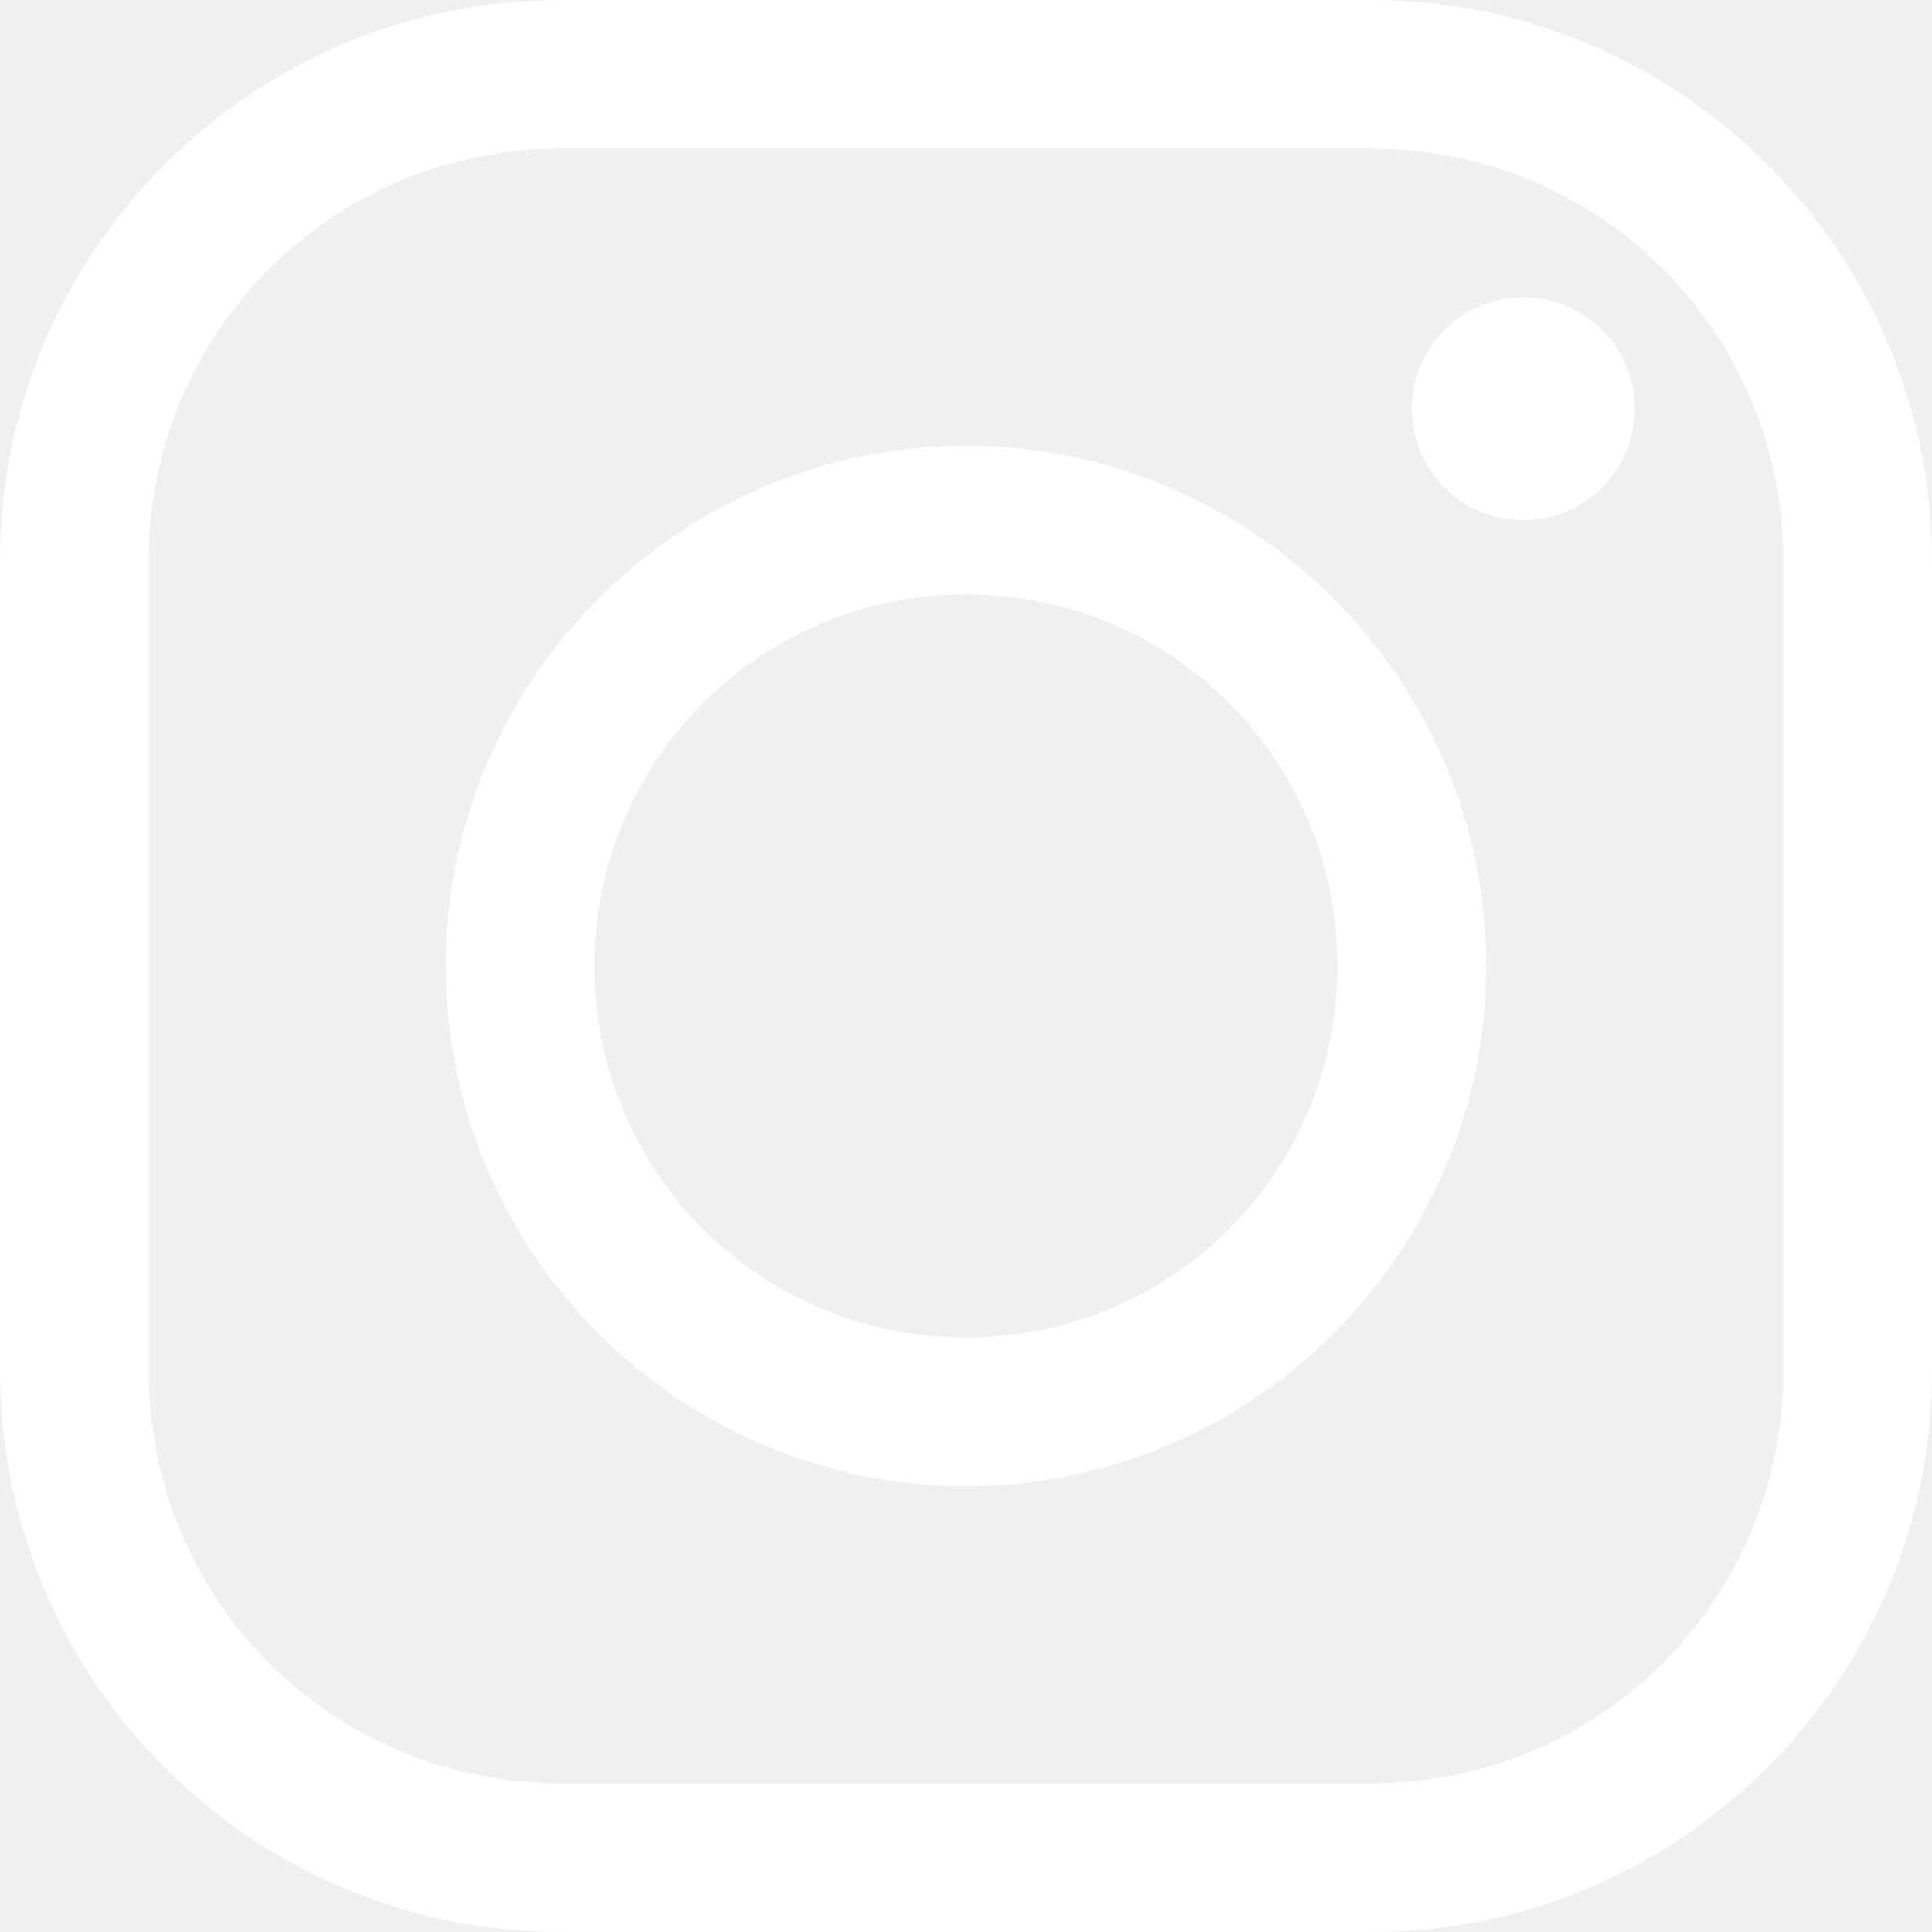
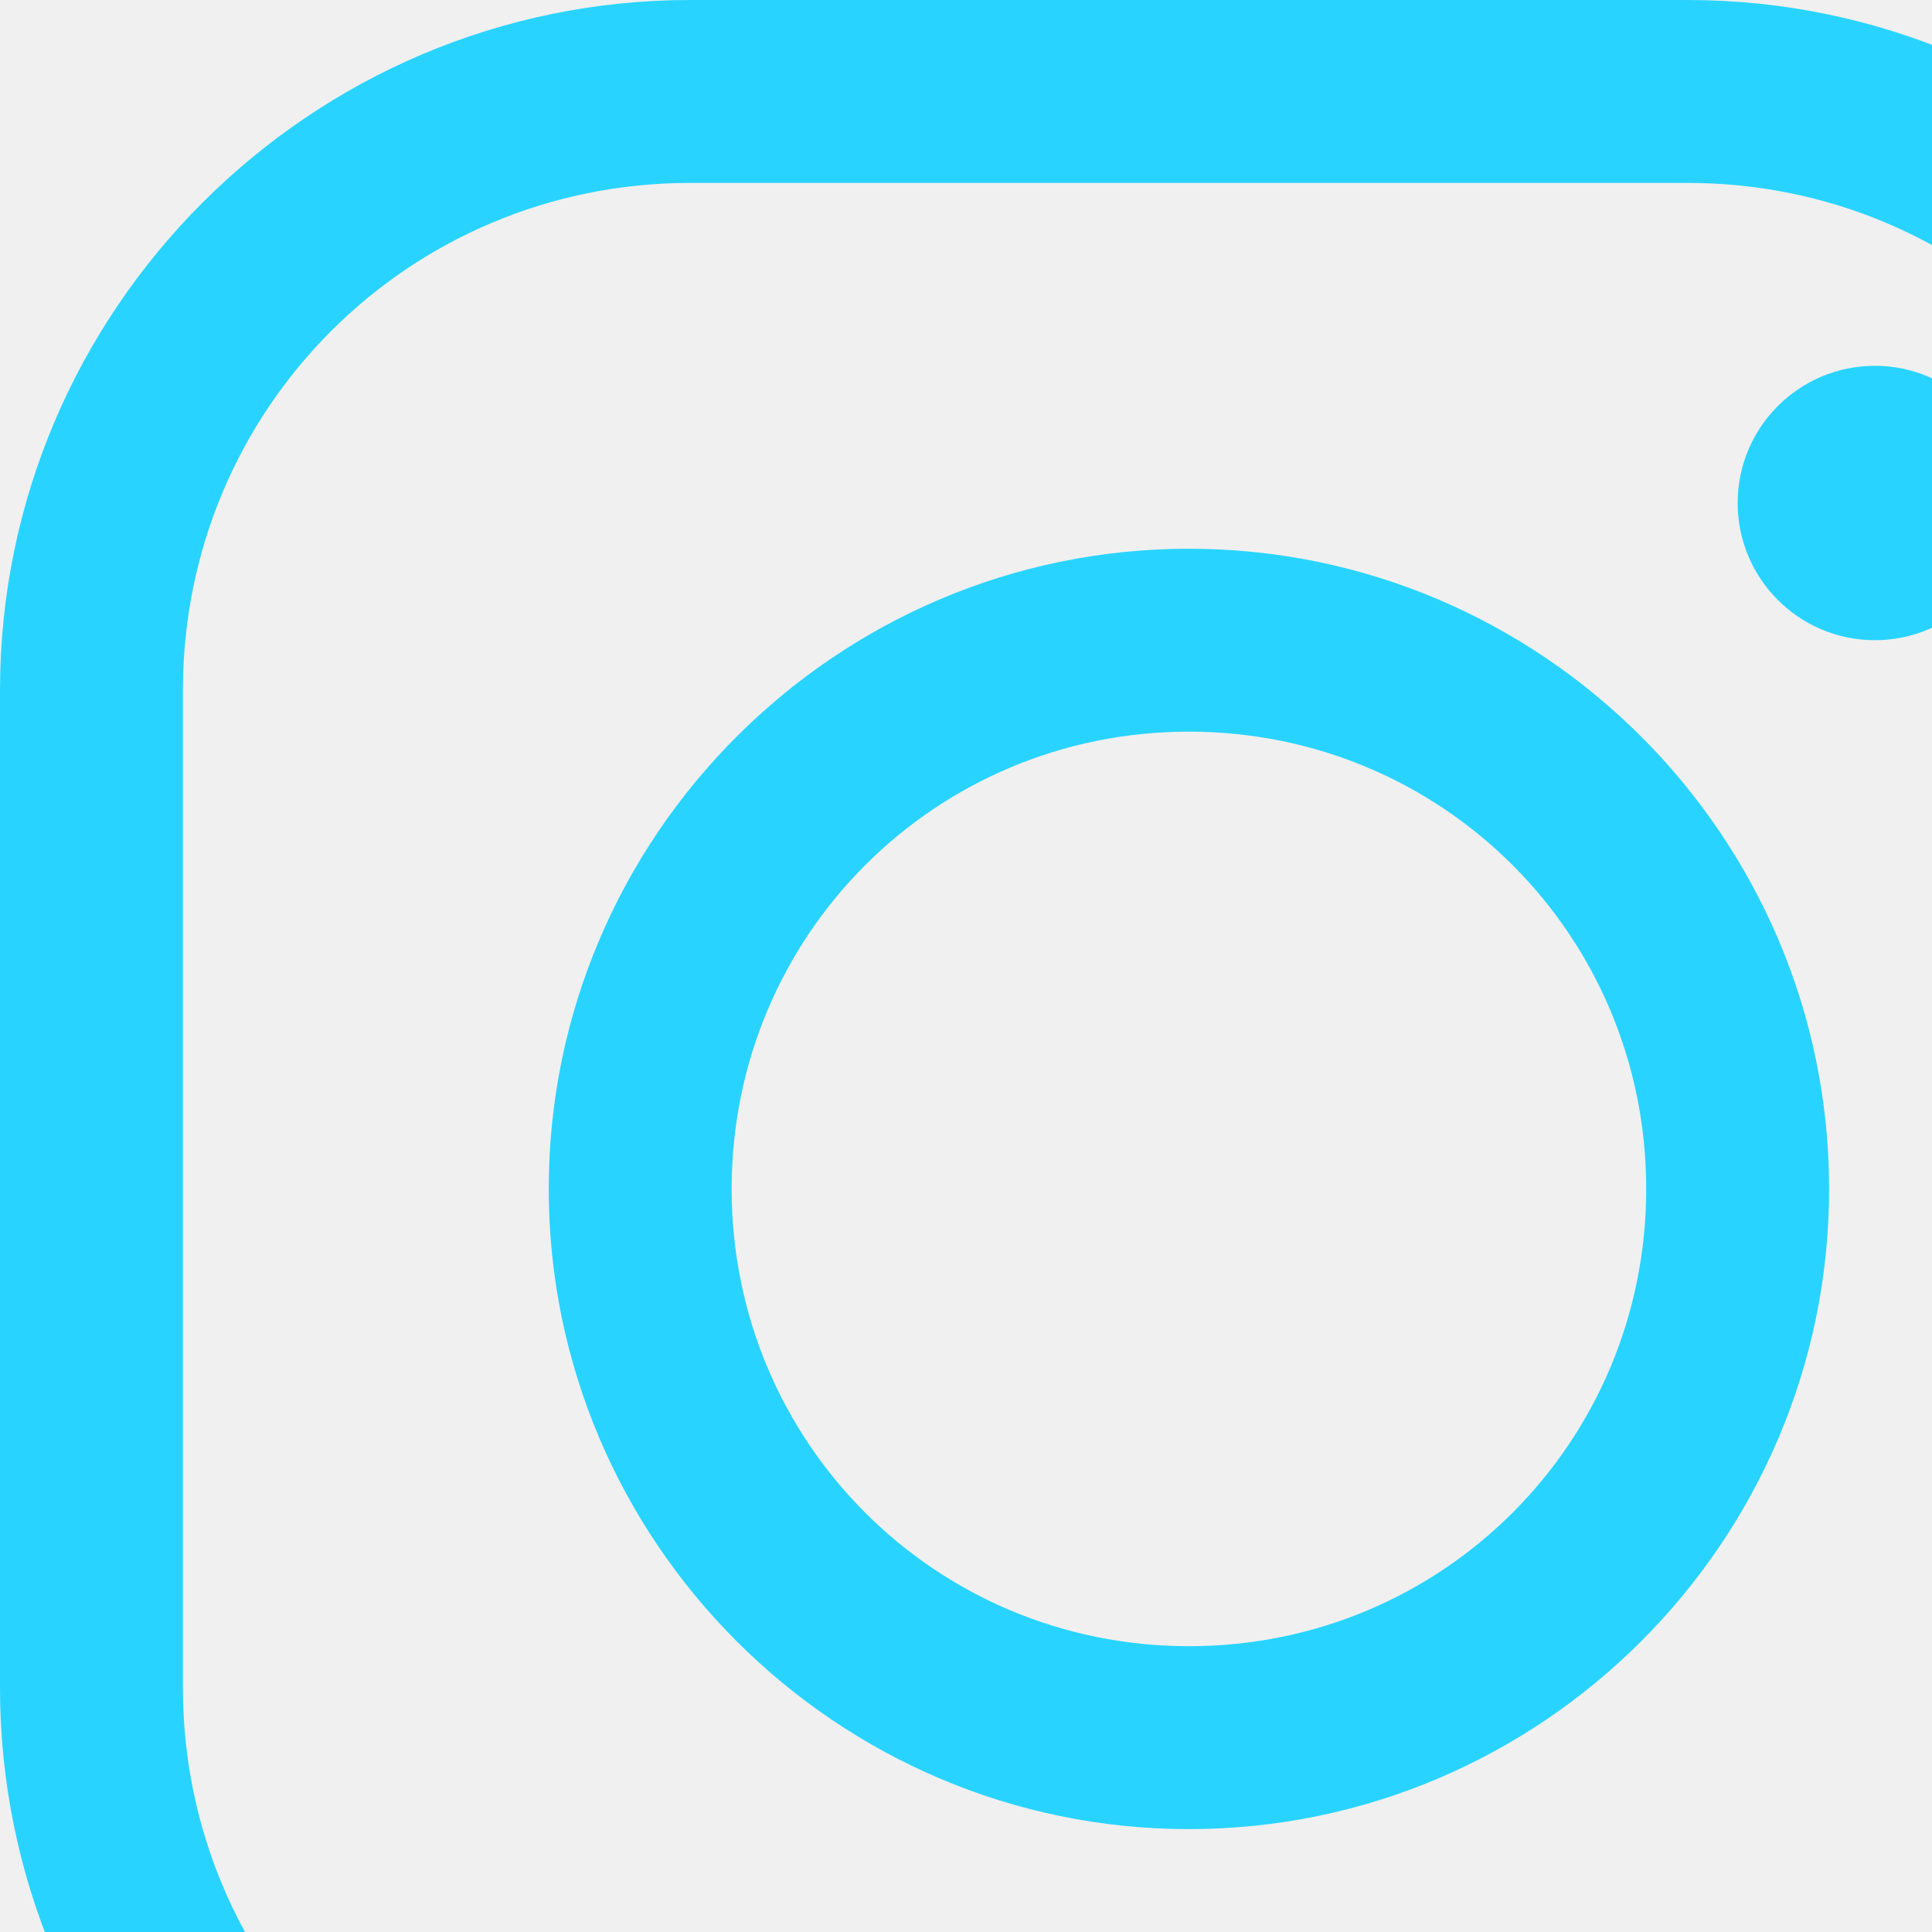
- <svg xmlns="http://www.w3.org/2000/svg" viewBox="0,0,256,256" width="208px" height="208px" fill-rule="nonzero">
+ <svg xmlns="http://www.w3.org/2000/svg" viewBox="0,0,256,256 undefined undefined undefined" width="208px" height="208px" fill-rule="nonzero">
  <g fill="#ffffff" fill-rule="nonzero" stroke="none" stroke-width="1" stroke-linecap="butt" stroke-linejoin="miter" stroke-miterlimit="10" stroke-dasharray="" stroke-dashoffset="0" font-family="none" font-weight="none" font-size="none" text-anchor="none" style="mix-blend-mode: normal">
    <g transform="scale(9.84615,9.84615)">
-       <path d="M7.547,0c-4.156,0 -7.547,3.391 -7.547,7.547v10.906c0,4.156 3.391,7.547 7.547,7.547h10.906c4.156,0 7.547,-3.391 7.547,-7.547v-10.906c0,-4.156 -3.391,-7.547 -7.547,-7.547zM7.547,2h10.906c3.074,0 5.547,2.469 5.547,5.547v10.906c0,3.074 -2.469,5.547 -5.547,5.547h-10.906c-3.074,0 -5.547,-2.469 -5.547,-5.547v-10.906c0,-3.074 2.469,-5.547 5.547,-5.547zM20.5,4c-0.828,0 -1.5,0.672 -1.5,1.5c0,0.828 0.672,1.5 1.5,1.5c0.828,0 1.5,-0.672 1.5,-1.5c0,-0.828 -0.672,-1.5 -1.5,-1.5zM13,6c-3.855,0 -7,3.145 -7,7c0,3.855 3.145,7 7,7c3.855,0 7,-3.145 7,-7c0,-3.855 -3.145,-7 -7,-7zM13,8c2.773,0 5,2.227 5,5c0,2.773 -2.227,5 -5,5c-2.773,0 -5,-2.227 -5,-5c0,-2.773 2.227,-5 5,-5z" />
+       <path d="M7.547,0c-4.156,0 -7.547,3.391 -7.547,7.547v10.906c0,4.156 3.391,7.547 7.547,7.547h10.906c4.156,0 7.547,-3.391 7.547,-7.547v-10.906c0,-4.156 -3.391,-7.547 -7.547,-7.547zM7.547,2h10.906c3.074,0 5.547,2.469 5.547,5.547v10.906c0,3.074 -2.469,5.547 -5.547,5.547h-10.906c-3.074,0 -5.547,-2.469 -5.547,-5.547v-10.906c0,-3.074 2.469,-5.547 5.547,-5.547zM20.5,4c-0.828,0 -1.5,0.672 -1.5,1.5c0,0.828 0.672,1.5 1.5,1.5c0.828,0 1.5,-0.672 1.5,-1.5c0,-0.828 -0.672,-1.5 -1.5,-1.5zM13,6c-3.855,0 -7,3.145 -7,7c0,3.855 3.145,7 7,7c3.855,0 7,-3.145 7,-7c0,-3.855 -3.145,-7 -7,-7zM13,8c2.773,0 5,2.227 5,5c0,2.773 -2.227,5 -5,5c-2.773,0 -5,-2.227 -5,-5c0,-2.773 2.227,-5 5,-5z" fill="#28d4ff" />
    </g>
  </g>
</svg>
